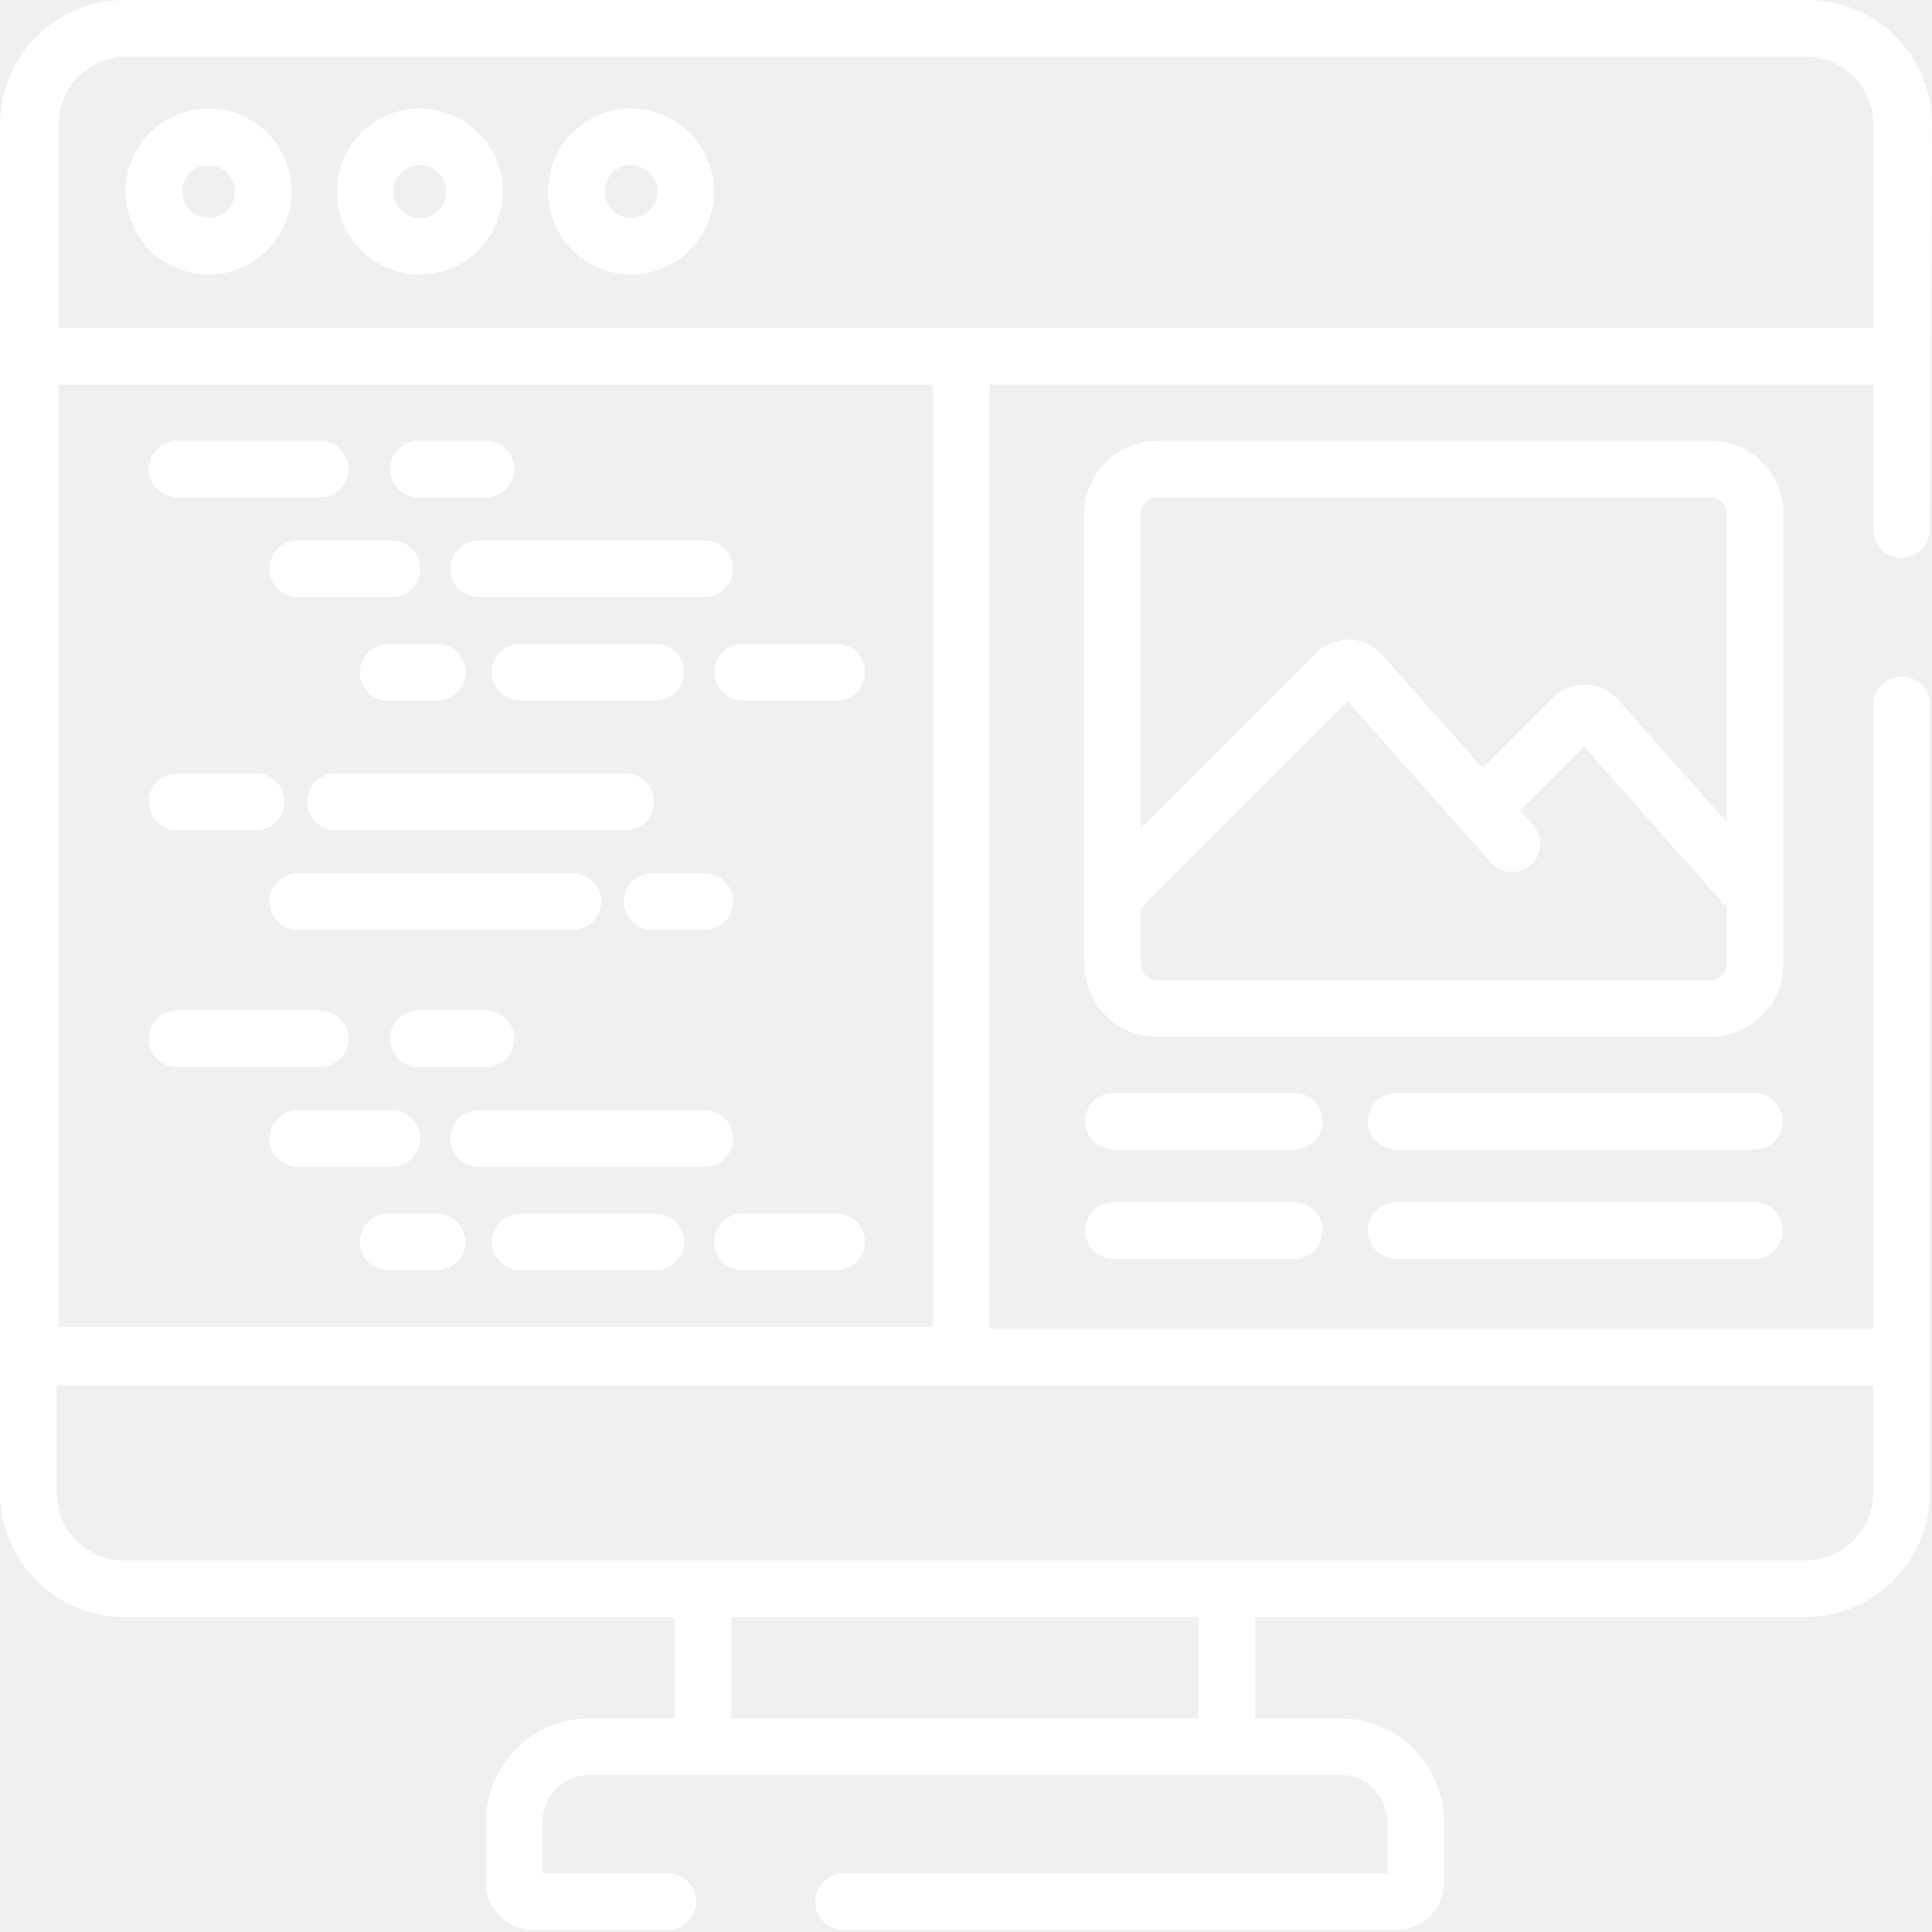
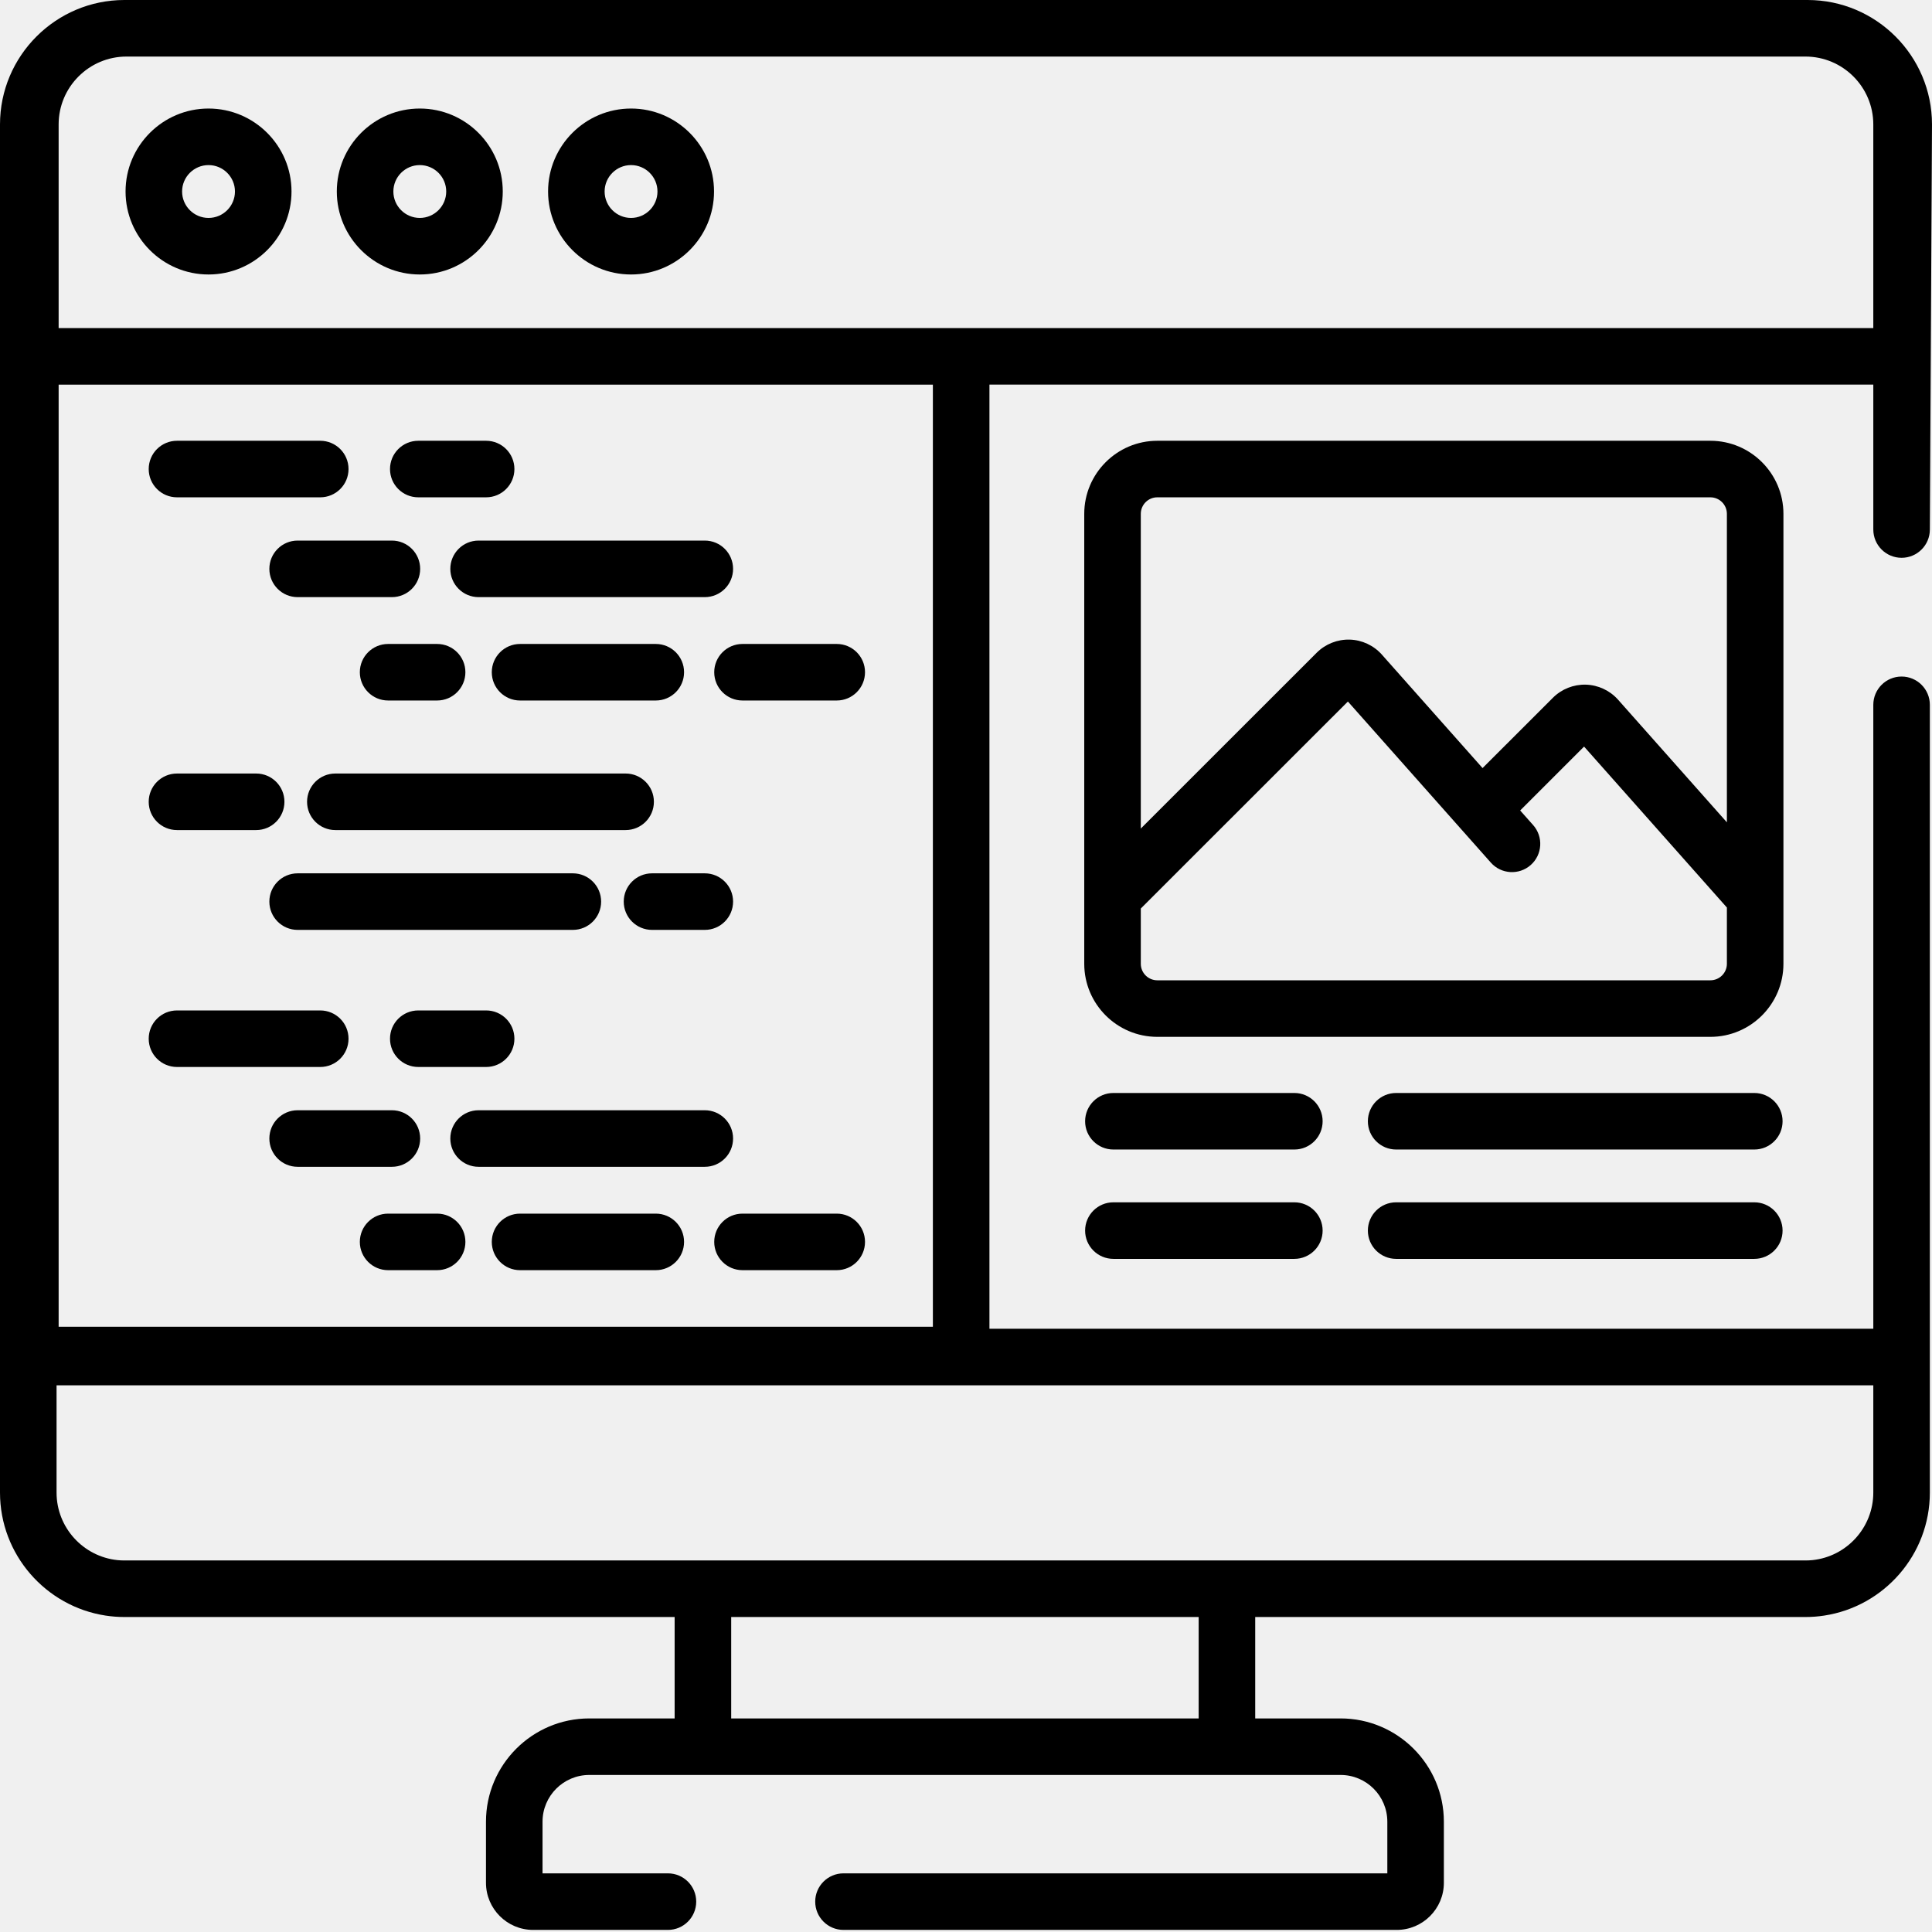
- <svg xmlns="http://www.w3.org/2000/svg" height="512pt" viewBox="0 0 512.001 512" width="512pt" fill="#ffffff">
+ <svg xmlns="http://www.w3.org/2000/svg" height="512pt" viewBox="0 0 512.001 512" width="512pt">
  <path d="m55.262 28.762c-12.125 0-21.988 9.867-21.988 21.988 0 12.125 9.863 21.992 21.988 21.992s21.992-9.867 21.992-21.992c0-12.121-9.867-21.988-21.992-21.988zm0 28.992c-3.859 0-7.004-3.141-7.004-7.004 0-3.859 3.145-7 7.004-7 3.863 0 7.004 3.141 7.004 7 0 3.863-3.141 7.004-7.004 7.004zm0 0" />
  <path d="m111.25 28.762c-12.125 0-21.992 9.867-21.992 21.988 0 12.125 9.867 21.992 21.992 21.992s21.988-9.867 21.988-21.992c0-12.121-9.863-21.988-21.988-21.988zm0 28.992c-3.863 0-7.004-3.141-7.004-7.004 0-3.859 3.141-7 7.004-7 3.859 0 7.004 3.141 7.004 7 0 3.863-3.145 7.004-7.004 7.004zm0 0" />
  <path d="m167.234 28.762c-12.125 0-21.988 9.867-21.988 21.988 0 12.125 9.863 21.992 21.988 21.992s21.992-9.867 21.992-21.992c0-12.121-9.867-21.988-21.992-21.988zm0 28.992c-3.859 0-7.004-3.141-7.004-7.004 0-3.859 3.145-7 7.004-7 3.863 0 7.004 3.141 7.004 7 0 3.863-3.141 7.004-7.004 7.004zm0 0" />
  <path d="m503.938 147.824c4.141 0 7.496-3.355 7.496-7.496l.566-107.352c0-18.184-14.793-32.977-32.977-32.977h-446.043c-18.184 0-32.98 14.797-32.98 32.98v362.566c0 16.48 12.152 30.176 27.965 32.598 1.637.254 3.312.383 5.016.383h145.805v26.875h-22.625c-15.09 0-27.371 12.277-27.371 27.367v16.191c0 6.887 5.602 12.488 12.488 12.488h35.734c4.137 0 7.492-3.355 7.492-7.496 0-4.137-3.355-7.492-7.492-7.492h-33.234v-13.691c0-6.828 5.555-12.383 12.383-12.383h199.113c6.828 0 12.383 5.555 12.383 12.383v13.691h-144.125c-4.137 0-7.492 3.355-7.492 7.492 0 4.141 3.355 7.496 7.492 7.496h146.621c6.887 0 12.488-5.602 12.488-12.488v-16.191c0-15.09-12.277-27.367-27.371-27.367h-22.625v-26.875h145.809c1.703 0 3.379-.129 5.012-.383 15.816-2.422 27.965-16.117 27.965-32.598v-208.758c0-4.141-3.352-7.496-7.492-7.496-4.137 0-7.492 3.355-7.492 7.496v165.348h-234.234v-250.207h234.234v38.398c0 4.141 3.355 7.496 7.492 7.496zm-488.398-45.895h231.684v249.668h-231.684zm302.121 353.473h-123.887v-26.875h123.887zm178.785-88.277v28.422c0 9.301-7.094 16.977-16.156 17.902-.605.059-1.215.09-1.836.09h-445.473c-.621 0-1.234-.031-1.836-.09-9.062-.926-16.156-8.602-16.156-17.902v-28.422zm-241.727-280.184h-239.18v-53.965c0-9.918 8.07-17.988 17.992-17.988h444.922c9.922 0 17.992 8.07 17.992 17.992v53.961zm0 0" />
  <path d="m46.906 131.793h37.965c4.137 0 7.492-3.352 7.492-7.492 0-4.137-3.355-7.492-7.492-7.492h-37.965c-4.141 0-7.496 3.355-7.496 7.492 0 4.141 3.355 7.492 7.496 7.492zm0 0" />
  <path d="m110.848 131.793h17.984c4.137 0 7.492-3.352 7.492-7.492 0-4.137-3.355-7.492-7.492-7.492h-17.984c-4.141 0-7.492 3.355-7.492 7.492 0 4.141 3.352 7.492 7.492 7.492zm0 0" />
  <path d="m103.852 143.258h-24.977c-4.137 0-7.492 3.355-7.492 7.496 0 4.137 3.355 7.492 7.492 7.492h24.977c4.141 0 7.496-3.355 7.496-7.492 0-4.141-3.355-7.496-7.496-7.496zm0 0" />
  <path d="m221.746 170.656h-24.977c-4.137 0-7.492 3.355-7.492 7.492 0 4.137 3.355 7.492 7.492 7.492h24.977c4.141 0 7.492-3.355 7.492-7.492 0-4.137-3.352-7.492-7.492-7.492zm0 0" />
  <path d="m119.34 150.754c0 4.137 3.355 7.492 7.492 7.492h59.945c4.141 0 7.496-3.355 7.496-7.492 0-4.141-3.355-7.496-7.496-7.496h-59.945c-4.137 0-7.492 3.355-7.492 7.496zm0 0" />
  <path d="m95.359 178.148c0 4.137 3.355 7.492 7.496 7.492h12.988c4.137 0 7.492-3.355 7.492-7.492 0-4.137-3.355-7.492-7.492-7.492h-12.988c-4.141 0-7.496 3.355-7.496 7.492zm0 0" />
  <path d="m173.789 185.641c4.141 0 7.496-3.355 7.496-7.492 0-4.137-3.355-7.492-7.496-7.492h-35.965c-4.141 0-7.496 3.355-7.496 7.492 0 4.137 3.355 7.492 7.496 7.492zm0 0" />
  <path d="m92.363 275.27c0-4.141-3.355-7.492-7.492-7.492h-37.965c-4.141 0-7.496 3.352-7.496 7.492 0 4.137 3.355 7.492 7.496 7.492h37.965c4.137 0 7.492-3.355 7.492-7.492zm0 0" />
  <path d="m110.848 267.777c-4.141 0-7.492 3.352-7.492 7.492 0 4.137 3.352 7.492 7.492 7.492h17.984c4.137 0 7.492-3.355 7.492-7.492 0-4.141-3.355-7.492-7.492-7.492zm0 0" />
  <path d="m111.348 301.719c0-4.137-3.355-7.492-7.496-7.492h-24.977c-4.137 0-7.492 3.355-7.492 7.492 0 4.141 3.355 7.496 7.492 7.496h24.977c4.141 0 7.496-3.355 7.496-7.496zm0 0" />
  <path d="m115.844 321.625h-12.988c-4.141 0-7.496 3.352-7.496 7.492 0 4.137 3.355 7.492 7.496 7.492h12.988c4.137 0 7.492-3.355 7.492-7.492 0-4.141-3.355-7.492-7.492-7.492zm0 0" />
  <path d="m221.746 321.625h-24.977c-4.137 0-7.492 3.352-7.492 7.492 0 4.137 3.355 7.492 7.492 7.492h24.977c4.141 0 7.492-3.355 7.492-7.492 0-4.141-3.352-7.492-7.492-7.492zm0 0" />
  <path d="m194.273 301.719c0-4.137-3.355-7.492-7.496-7.492h-59.945c-4.137 0-7.492 3.355-7.492 7.492 0 4.141 3.355 7.496 7.492 7.496h59.945c4.141 0 7.496-3.355 7.496-7.496zm0 0" />
  <path d="m173.789 321.625h-35.965c-4.141 0-7.496 3.352-7.496 7.492 0 4.137 3.355 7.492 7.496 7.492h35.965c4.141 0 7.496-3.355 7.496-7.492 0-4.141-3.355-7.492-7.496-7.492zm0 0" />
  <path d="m46.906 219.977h20.98c4.137 0 7.492-3.355 7.492-7.492 0-4.141-3.355-7.492-7.492-7.492h-20.98c-4.141 0-7.496 3.352-7.496 7.492 0 4.137 3.355 7.492 7.496 7.492zm0 0" />
  <path d="m173.289 212.484c0-4.141-3.352-7.492-7.492-7.492h-76.93c-4.137 0-7.492 3.352-7.492 7.492 0 4.137 3.355 7.492 7.492 7.492h76.93c4.141 0 7.492-3.355 7.492-7.492zm0 0" />
  <path d="m159.305 238.934c0-4.137-3.355-7.492-7.496-7.492h-72.934c-4.137 0-7.492 3.355-7.492 7.492 0 4.141 3.355 7.496 7.492 7.496h72.934c4.141 0 7.496-3.355 7.496-7.496zm0 0" />
  <path d="m172.793 246.43h13.984c4.141 0 7.496-3.355 7.496-7.496 0-4.137-3.355-7.492-7.496-7.492h-13.984c-4.141 0-7.496 3.355-7.496 7.492 0 4.141 3.355 7.496 7.496 7.496zm0 0" />
  <path d="m343.016 289.652h-47.953c-4.141 0-7.496 3.355-7.496 7.492 0 4.141 3.355 7.492 7.496 7.492h47.953c4.141 0 7.496-3.352 7.496-7.492 0-4.137-3.355-7.492-7.496-7.492zm0 0" />
  <path d="m464.906 289.652h-94.914c-4.137 0-7.492 3.355-7.492 7.492 0 4.141 3.355 7.492 7.492 7.492h94.914c4.141 0 7.496-3.352 7.496-7.492 0-4.137-3.355-7.492-7.496-7.492zm0 0" />
  <path d="m343.016 318.625h-47.953c-4.141 0-7.496 3.355-7.496 7.496 0 4.137 3.355 7.492 7.496 7.492h47.953c4.141 0 7.496-3.355 7.496-7.492 0-4.141-3.355-7.496-7.496-7.496zm0 0" />
  <path d="m464.906 318.625h-94.914c-4.137 0-7.492 3.355-7.492 7.496 0 4.137 3.355 7.492 7.492 7.492h94.914c4.141 0 7.496-3.355 7.496-7.492 0-4.141-3.355-7.496-7.496-7.496zm0 0" />
  <path d="m472.629 136.172c0-10.676-8.684-19.363-19.359-19.363h-146.57c-10.676 0-19.363 8.688-19.363 19.363v101.484.008 17.75c0 10.676 8.688 19.363 19.363 19.363h146.57c10.676 0 19.359-8.688 19.359-19.363zm-14.984 119.242c0 2.414-1.965 4.375-4.375 4.375h-146.57c-2.414 0-4.375-1.961-4.375-4.375v-14.648l54.883-54.855 37.879 42.688c2.746 3.098 7.484 3.379 10.578.633 3.098-2.746 3.379-7.48.633-10.578l-3.438-3.871 16.938-16.93 37.848 42.656zm0-37.488-28.84-32.5c-2.16-2.434-5.266-3.887-8.52-3.984-3.27-.094-6.441 1.168-8.742 3.469l-18.648 18.637-26.68-30.062c-2.16-2.438-5.266-3.891-8.52-3.984-3.25-.09-6.441 1.164-8.742 3.465l-46.629 46.609v-83.402c0-2.414 1.961-4.379 4.375-4.379h146.57c2.414 0 4.375 1.965 4.375 4.379zm0 0" />
</svg>
